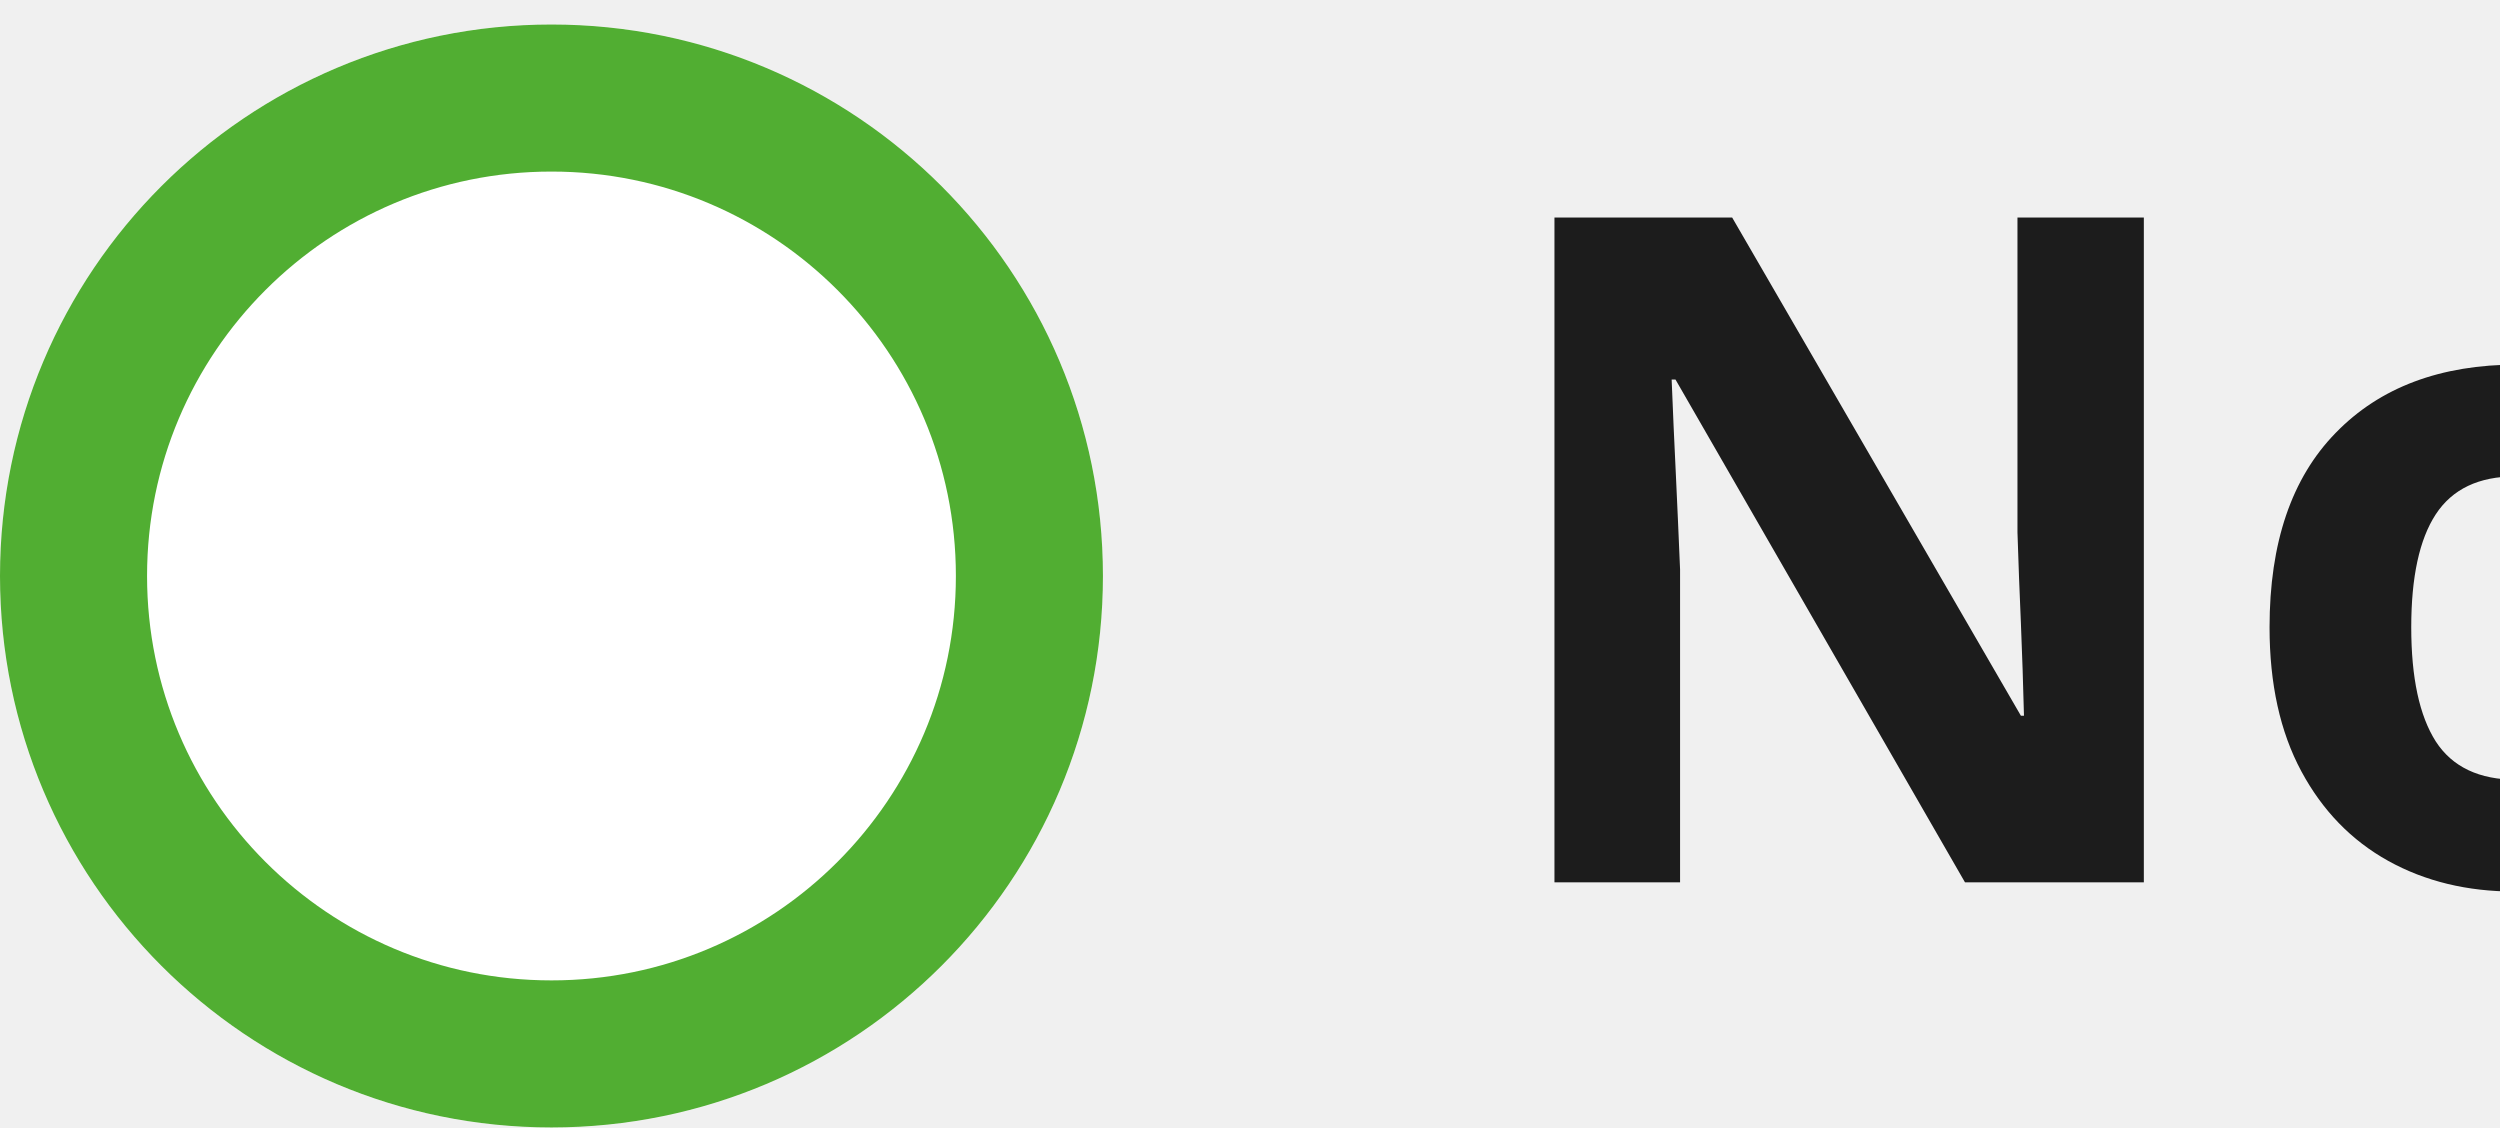
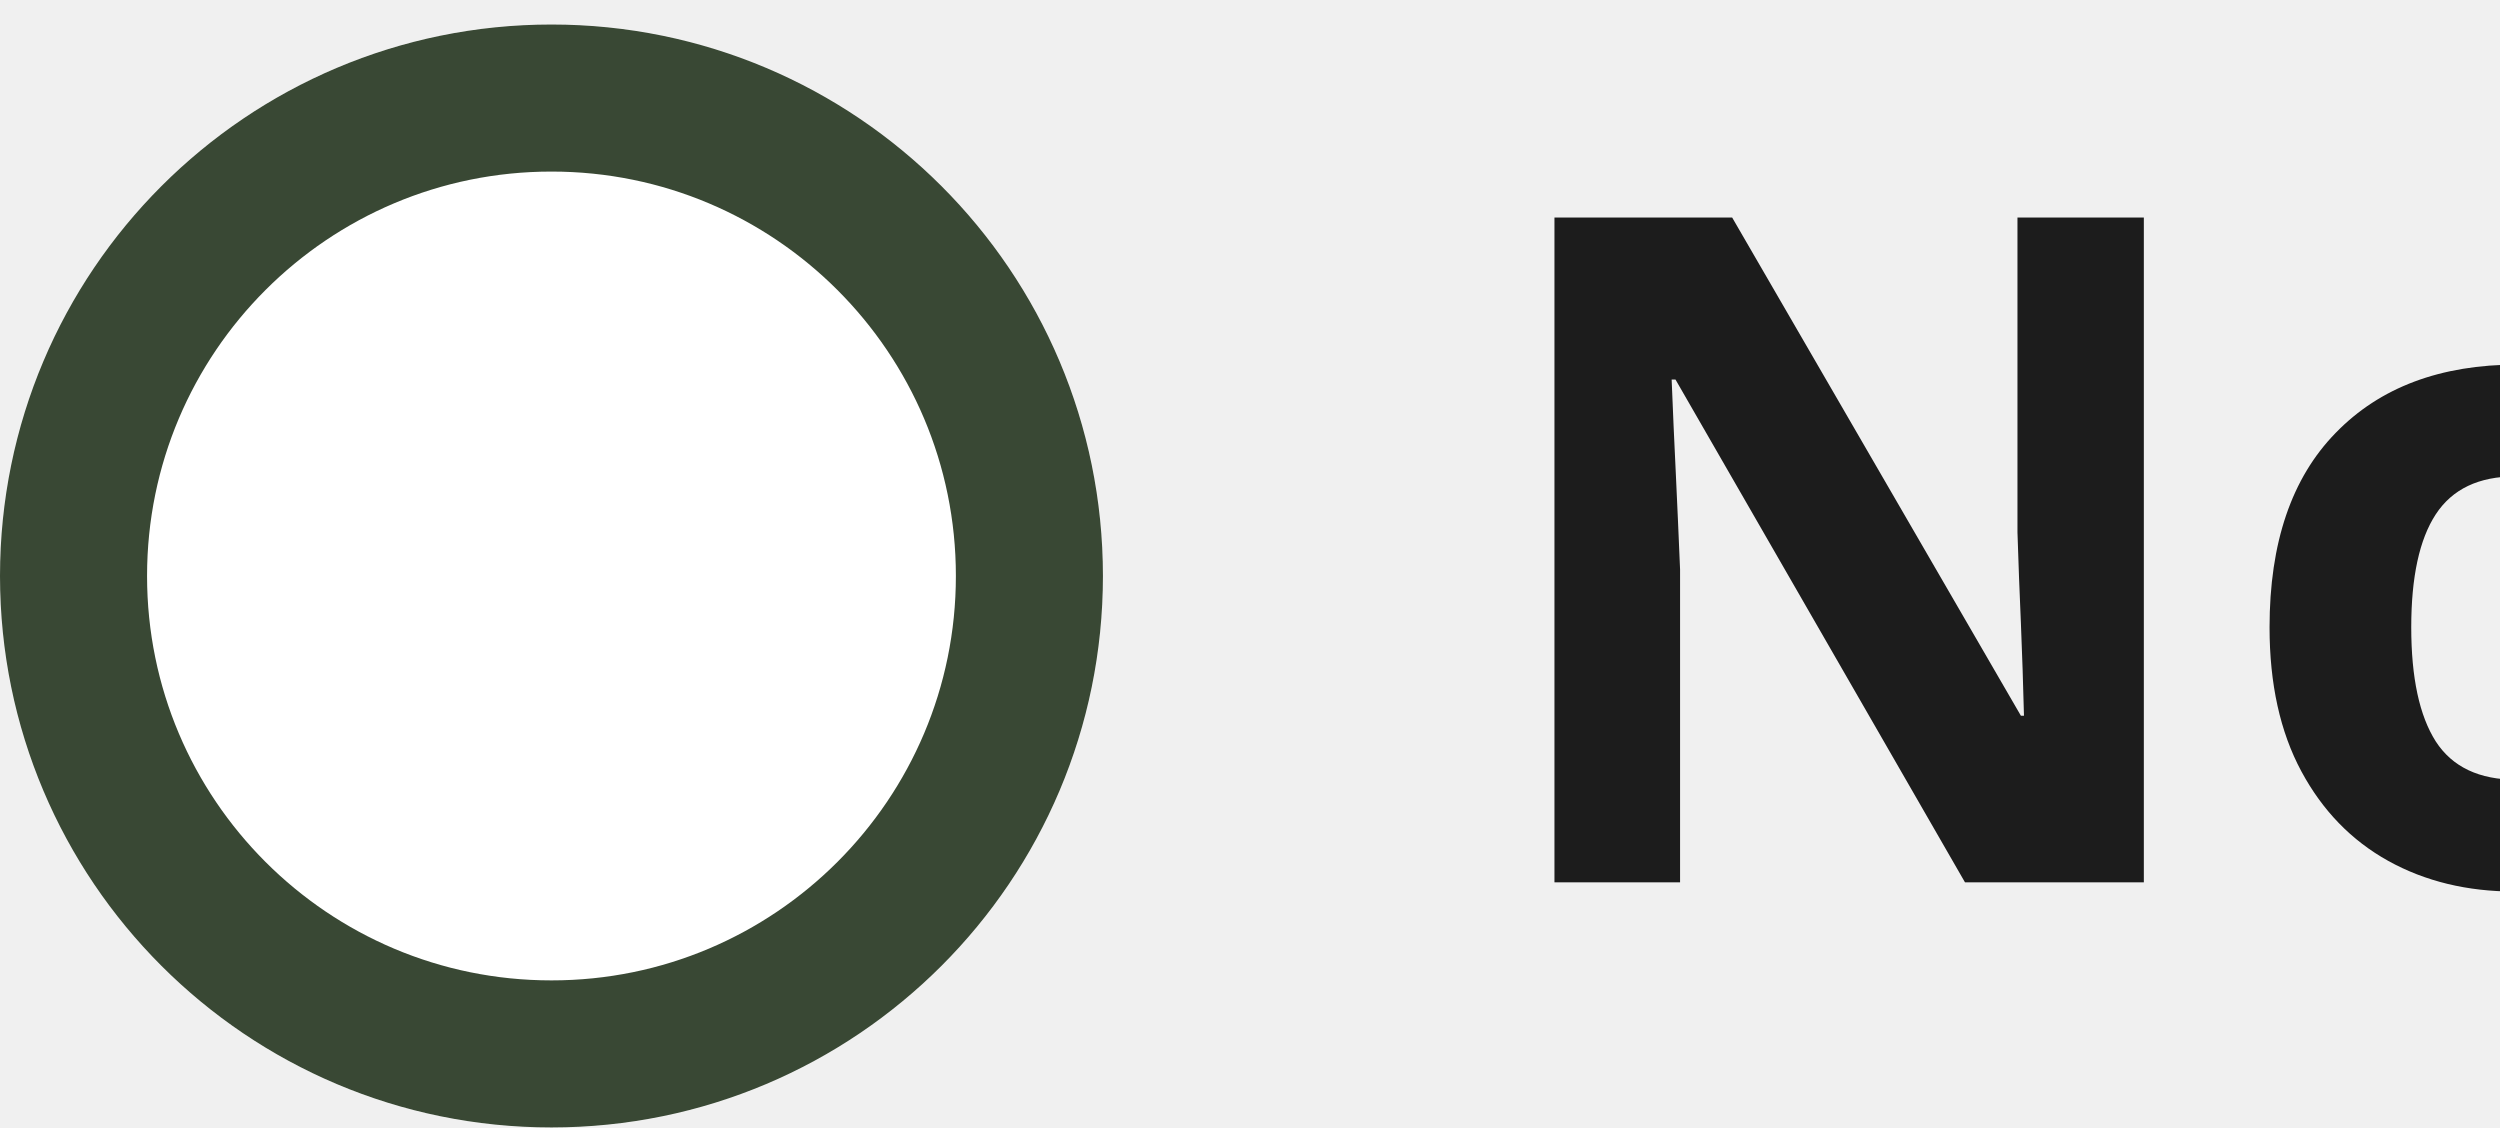
<svg xmlns="http://www.w3.org/2000/svg" width="102" height="46" viewBox="0 0 102 46">
  <g id="no_button" transform="translate(0 1)">
    <g id="Group_178" data-name="Group 178" transform="translate(-244 -444)">
-       <g id="Rectangle_6" data-name="Rectangle 6" transform="translate(244 444)" fill="#fff" stroke="#51ae32" stroke-width="6">
+       <g id="Rectangle_6" data-name="Rectangle 6" transform="translate(244 444)" fill="#fff" stroke="#394834" stroke-width="6">
        <rect width="45" height="45" rx="22.5" stroke="none" />
        <rect x="3" y="3" width="39" height="39" rx="19.5" fill="none" />
      </g>
      <text id="No" transform="translate(304 479)" fill="#1c1c1c" font-size="38" font-family="Screwfix-Bold, Screwfix" font-weight="700">
        <tspan x="0" y="0">No</tspan>
      </text>
    </g>
  </g>
</svg>
